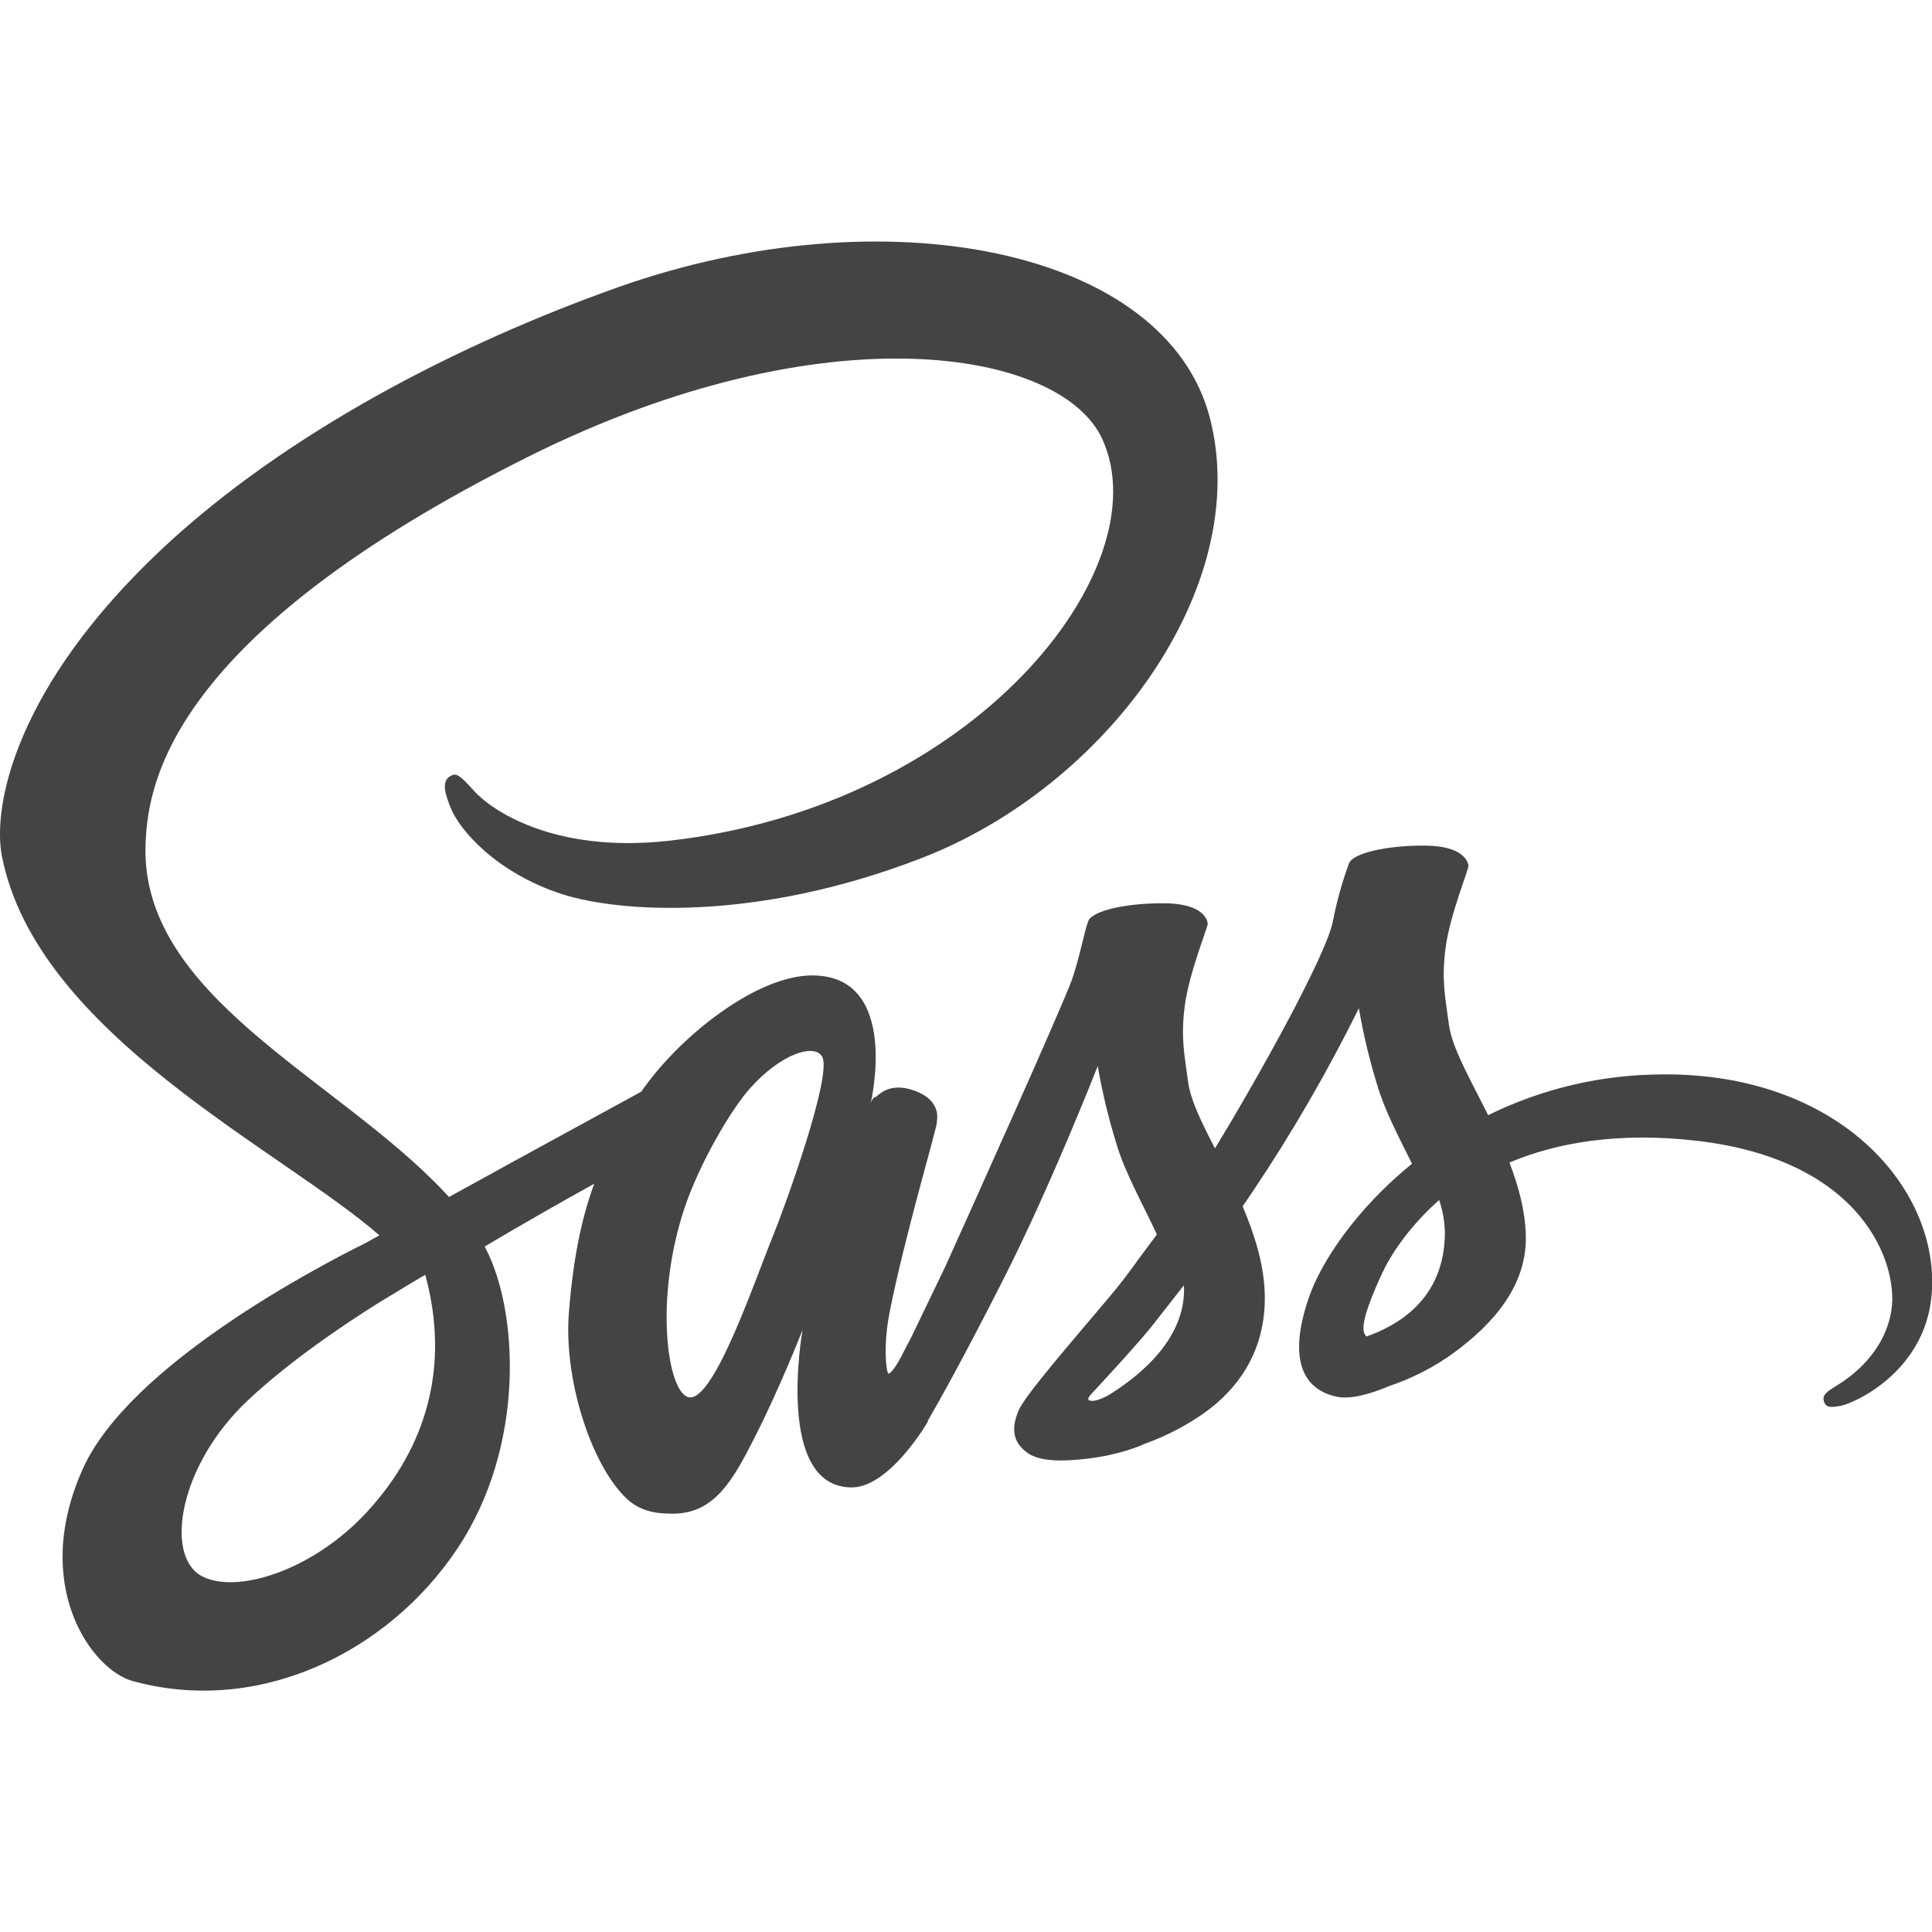
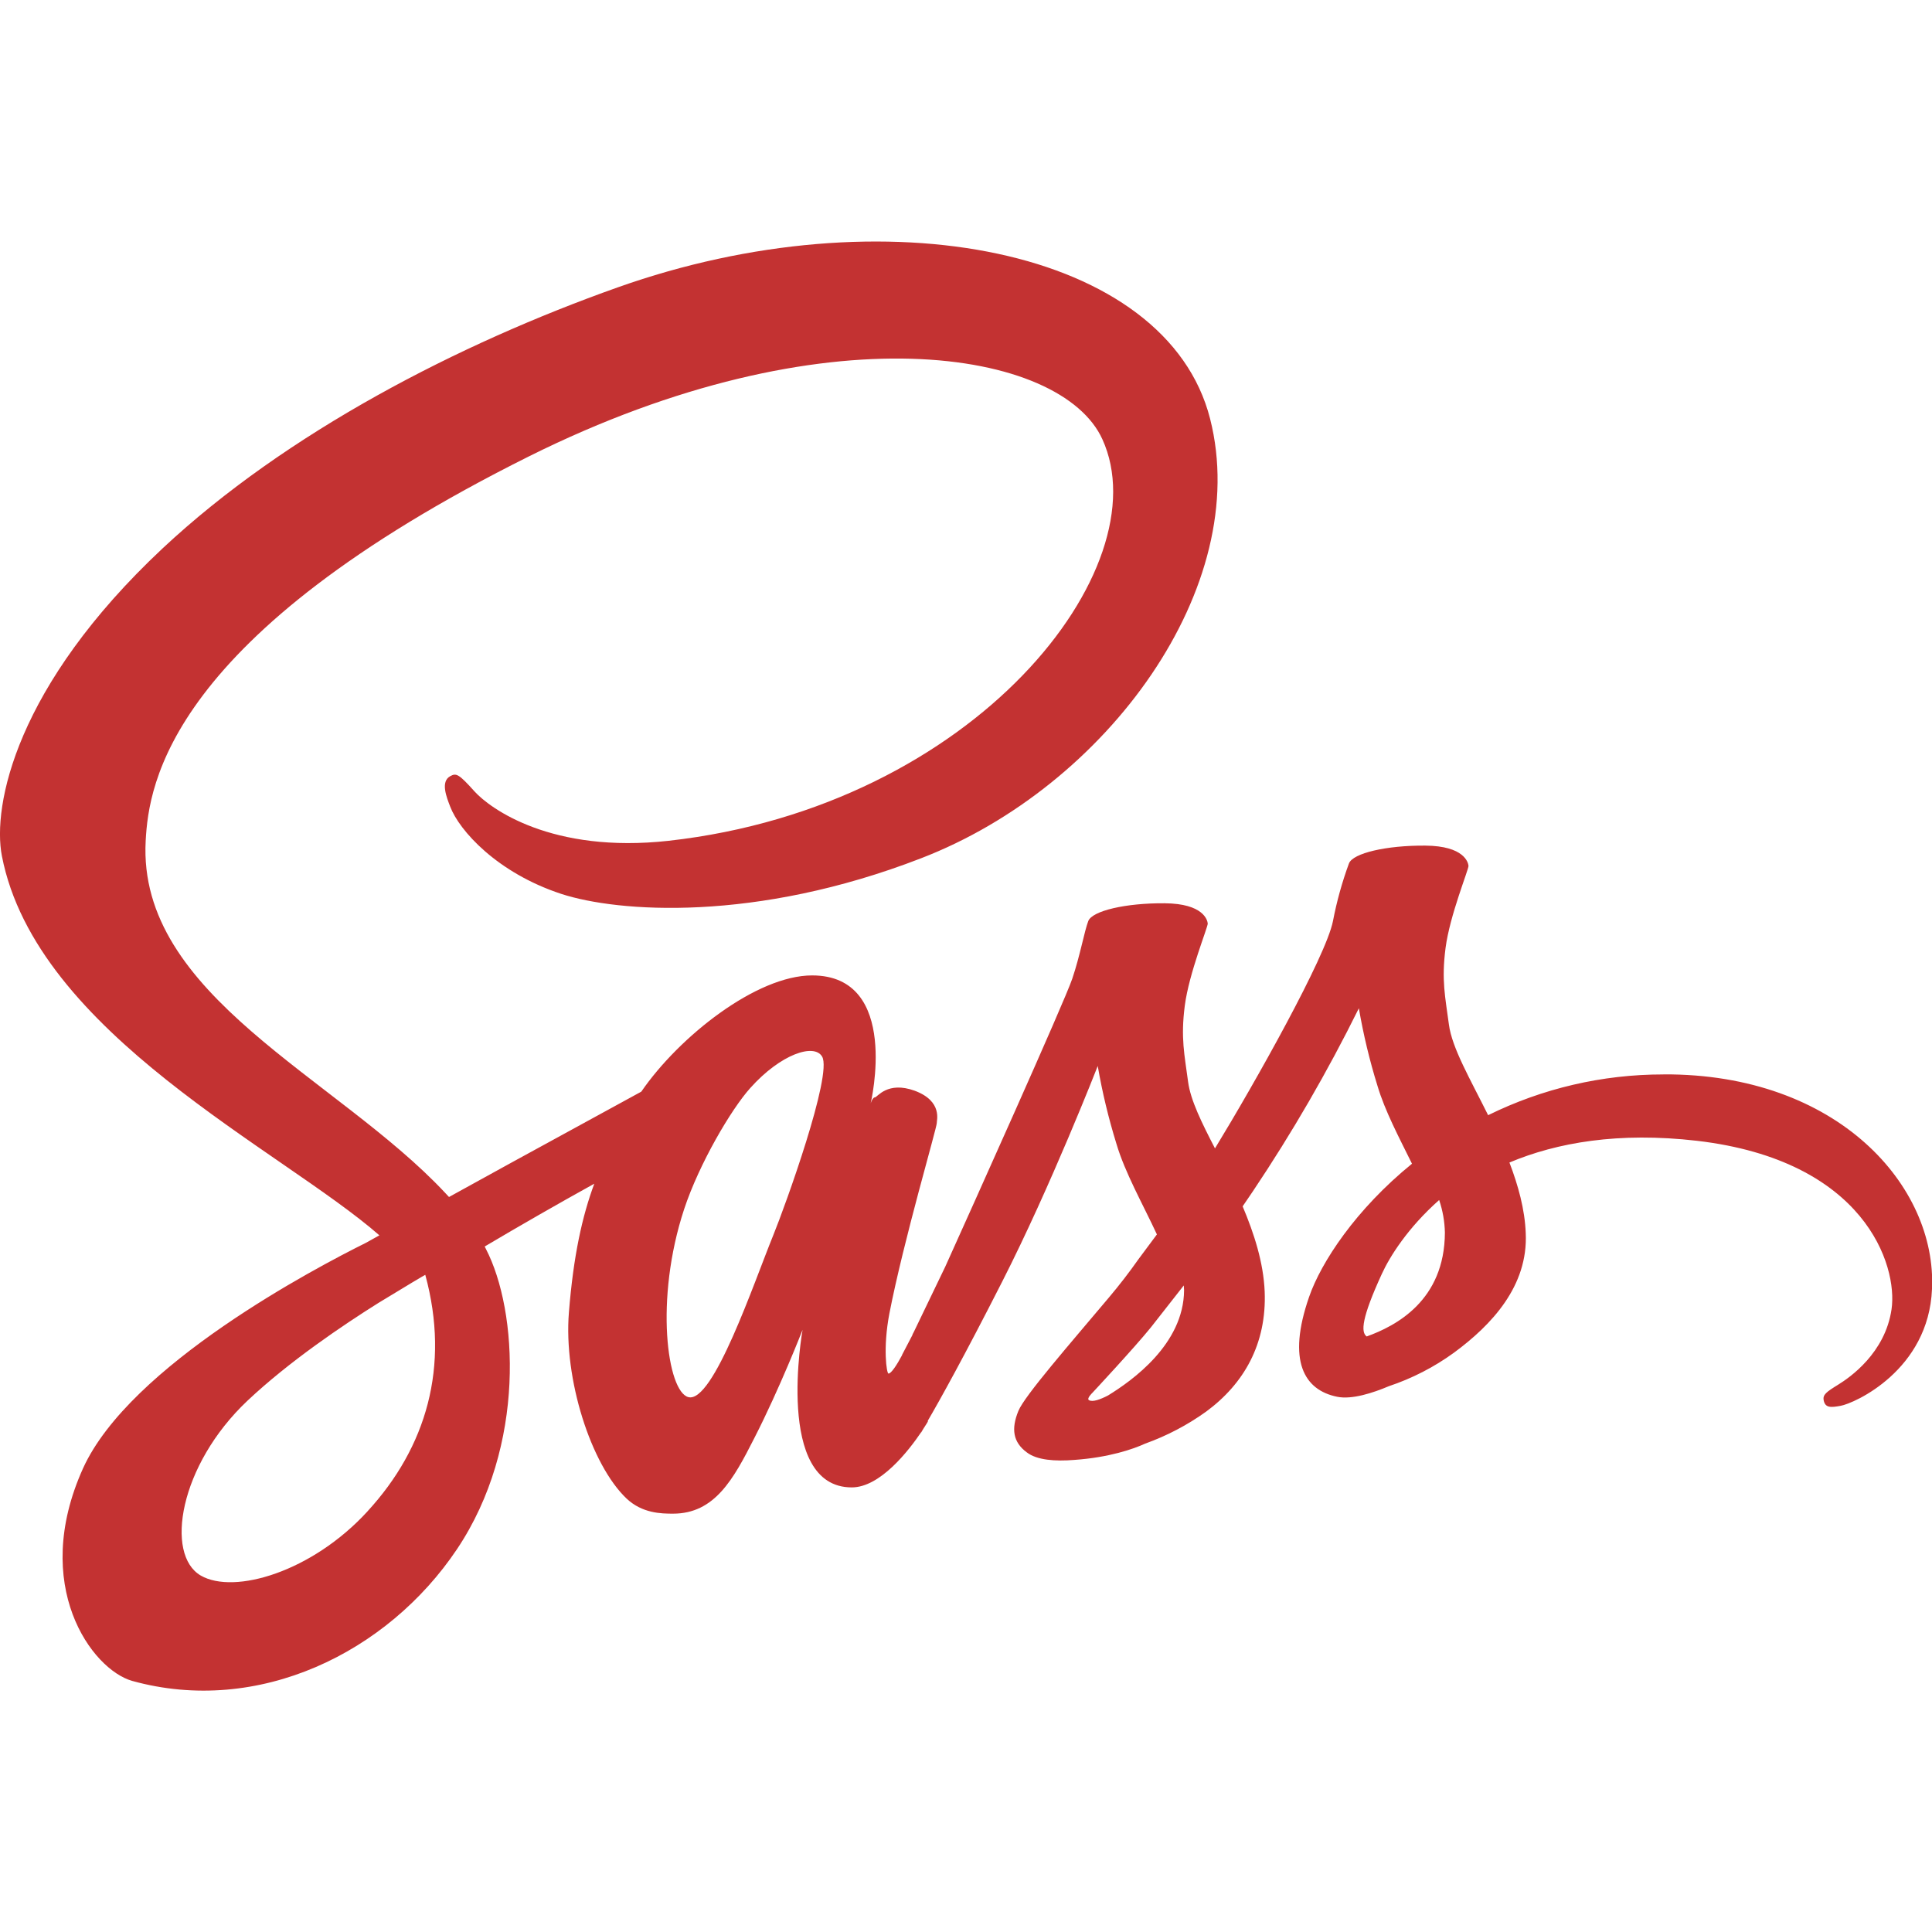
<svg xmlns="http://www.w3.org/2000/svg" preserveAspectRatio="xMidYMid meet" viewBox="0 0 32 32">
-   <path d="M15.092 22.146c-.015.03-.03.054 0 0zm12.456-4.35a6.55 6.55 0 0 0-2.9.675c-.295-.595-.6-1.115-.65-1.505-.06-.455-.125-.725-.055-1.265s.385-1.305.38-1.36-.07-.33-.715-.335-1.2.125-1.265.295a6.09 6.09 0 0 0-.265.955c-.115.585-1.289 2.675-1.954 3.765-.22-.425-.405-.8-.445-1.1-.06-.455-.125-.725-.055-1.265s.385-1.305.38-1.36-.07-.33-.714-.335-1.2.125-1.265.295-.135.57-.265.955-1.695 3.865-2.104 4.77l-.52 1.08-.045.085c.015-.025.025-.05.025-.04l-.175.335v.005c-.085.16-.18.305-.225.305-.03 0-.095-.42.015-.995.235-1.21.79-3.09.785-3.155-.005-.035.105-.36-.365-.535-.455-.165-.62.11-.66.11s-.07.1-.07.1.505-2.12-.97-2.12c-.92 0-2.2 1.01-2.829 1.925l-2.15 1.175-1.035.57-.07-.075c-1.79-1.91-5.094-3.26-4.954-5.825.05-.935.375-3.39 6.354-6.37 4.9-2.44 8.817-1.77 9.492-.28.97 2.125-2.095 6.08-7.183 6.65-1.94.215-2.959-.535-3.214-.815-.265-.295-.305-.31-.405-.255-.165.09-.06.35 0 .505.15.395.775 1.095 1.84 1.445.935.305 3.209.475 5.958-.59 3.089-1.19 5.494-4.505 4.788-7.28-.718-2.82-5.394-3.745-9.815-2.175-2.635.935-5.484 2.405-7.533 4.32C.26 11.361-.129 13.346.031 14.176c.57 2.945 4.629 4.865 6.253 6.285l-.225.125c-.815.405-3.909 2.025-4.684 3.735-.875 1.94.145 3.33.814 3.52 2.09.58 4.229-.465 5.379-2.18s1.01-3.955.48-4.975c-.005-.015-.015-.025-.02-.04a72.558 72.558 0 0 1 1.815-1.04c-.2.54-.345 1.19-.42 2.13-.09 1.1.365 2.525.955 3.085.26.245.574.25.77.25.69 0 1-.57 1.345-1.25.425-.83.8-1.795.8-1.795s-.47 2.61.815 2.61c.47 0 .94-.605 1.15-.915v.005s.01-.02.035-.06c.05-.075.075-.12.075-.12v-.015c.19-.325.605-1.07 1.23-2.3.81-1.59 1.584-3.575 1.584-3.575.075.436.179.867.31 1.29.14.475.435.995.67 1.5l-.305.41a9.03 9.03 0 0 1-.49.635c-.639.76-1.4 1.63-1.5 1.88-.12.295-.09.515.14.685.17.13.47.15.785.125.575-.04.98-.18 1.175-.27a4.11 4.11 0 0 0 1.01-.53c.625-.46 1.005-1.12.97-1.99-.02-.48-.175-.96-.365-1.41l.17-.25a26.716 26.716 0 0 0 1.755-3.031c.075.436.178.867.31 1.29.12.405.355.85.57 1.285-.93.755-1.505 1.63-1.704 2.205-.37 1.065-.08 1.545.465 1.655.245.05.595-.065.855-.175.386-.129.75-.316 1.079-.555.625-.46 1.23-1.105 1.189-1.98-.015-.395-.125-.79-.27-1.17.785-.33 1.805-.51 3.105-.36 2.784.325 3.329 2.065 3.224 2.79s-.69 1.13-.885 1.25-.255.165-.24.255c.025.13.115.125.28.095.23-.04 1.46-.59 1.515-1.935.08-1.7-1.555-3.57-4.45-3.555zM6.089 25.031c-.92 1.005-2.209 1.385-2.764 1.065-.595-.346-.36-1.825.774-2.896.69-.65 1.58-1.25 2.17-1.62l.57-.345a.828.828 0 0 1 .06-.035c.045-.03.095-.055.145-.085.414 1.52.015 2.86-.955 3.915zm6.718-4.57c-.32.785-.994 2.785-1.405 2.68-.35-.09-.565-1.615-.07-3.115.25-.755.78-1.655 1.095-2.005.505-.565 1.06-.745 1.19-.52.175.295-.61 2.47-.81 2.96zm5.55 2.65c-.135.07-.26.115-.32.08-.045-.025.055-.12.055-.12s.695-.745.97-1.085l.545-.695c0 .025.005.05.005.08-.006.895-.866 1.5-1.256 1.74zm4.28-.975c-.1-.07-.085-.305.25-1.035.13-.285.43-.765.95-1.225.059.174.091.356.095.54-.005 1.125-.81 1.545-1.295 1.72z" fill="#444" />
+   <path d="M15.092 22.146c-.015.03-.03.054 0 0zm12.456-4.35a6.55 6.55 0 0 0-2.9.675c-.295-.595-.6-1.115-.65-1.505-.06-.455-.125-.725-.055-1.265s.385-1.305.38-1.36-.07-.33-.715-.335-1.2.125-1.265.295a6.09 6.09 0 0 0-.265.955c-.115.585-1.289 2.675-1.954 3.765-.22-.425-.405-.8-.445-1.1-.06-.455-.125-.725-.055-1.265s.385-1.305.38-1.36-.07-.33-.714-.335-1.2.125-1.265.295-.135.57-.265.955-1.695 3.865-2.104 4.77l-.52 1.08-.045.085c.015-.025.025-.05.025-.04l-.175.335v.005c-.085.16-.18.305-.225.305-.03 0-.095-.42.015-.995.235-1.21.79-3.09.785-3.155-.005-.035.105-.36-.365-.535-.455-.165-.62.11-.66.11s-.07.1-.07.1.505-2.12-.97-2.12c-.92 0-2.2 1.01-2.829 1.925l-2.15 1.175-1.035.57-.07-.075c-1.79-1.91-5.094-3.26-4.954-5.825.05-.935.375-3.39 6.354-6.37 4.9-2.44 8.817-1.77 9.492-.28.97 2.125-2.095 6.08-7.183 6.65-1.94.215-2.959-.535-3.214-.815-.265-.295-.305-.31-.405-.255-.165.09-.06.35 0 .505.15.395.775 1.095 1.84 1.445.935.305 3.209.475 5.958-.59 3.089-1.19 5.494-4.505 4.788-7.28-.718-2.82-5.394-3.745-9.815-2.175-2.635.935-5.484 2.405-7.533 4.32C.26 11.361-.129 13.346.031 14.176c.57 2.945 4.629 4.865 6.253 6.285l-.225.125c-.815.405-3.909 2.025-4.684 3.735-.875 1.94.145 3.33.814 3.52 2.09.58 4.229-.465 5.379-2.18s1.01-3.955.48-4.975c-.005-.015-.015-.025-.02-.04a72.558 72.558 0 0 1 1.815-1.04c-.2.54-.345 1.19-.42 2.13-.09 1.1.365 2.525.955 3.085.26.245.574.25.77.25.69 0 1-.57 1.345-1.25.425-.83.8-1.795.8-1.795s-.47 2.61.815 2.61c.47 0 .94-.605 1.15-.915v.005s.01-.02.035-.06c.05-.075.075-.12.075-.12v-.015c.19-.325.605-1.07 1.23-2.3.81-1.59 1.584-3.575 1.584-3.575.075.436.179.867.31 1.29.14.475.435.995.67 1.5l-.305.41a9.03 9.03 0 0 1-.49.635c-.639.76-1.4 1.63-1.5 1.88-.12.295-.09.515.14.685.17.13.47.15.785.125.575-.04.98-.18 1.175-.27a4.11 4.11 0 0 0 1.01-.53c.625-.46 1.005-1.12.97-1.99-.02-.48-.175-.96-.365-1.41l.17-.25a26.716 26.716 0 0 0 1.755-3.031c.075.436.178.867.31 1.29.12.405.355.85.57 1.285-.93.755-1.505 1.63-1.704 2.205-.37 1.065-.08 1.545.465 1.655.245.05.595-.065.855-.175.386-.129.75-.316 1.079-.555.625-.46 1.23-1.105 1.189-1.98-.015-.395-.125-.79-.27-1.17.785-.33 1.805-.51 3.105-.36 2.784.325 3.329 2.065 3.224 2.79s-.69 1.13-.885 1.25-.255.165-.24.255c.025.13.115.125.28.095.23-.04 1.46-.59 1.515-1.935.08-1.7-1.555-3.57-4.45-3.555zM6.089 25.031c-.92 1.005-2.209 1.385-2.764 1.065-.595-.346-.36-1.825.774-2.896.69-.65 1.58-1.25 2.17-1.62l.57-.345a.828.828 0 0 1 .06-.035c.045-.03.095-.055.145-.085.414 1.52.015 2.86-.955 3.915zm6.718-4.57c-.32.785-.994 2.785-1.405 2.68-.35-.09-.565-1.615-.07-3.115.25-.755.78-1.655 1.095-2.005.505-.565 1.06-.745 1.19-.52.175.295-.61 2.47-.81 2.96zm5.55 2.65c-.135.07-.26.115-.32.08-.045-.025.055-.12.055-.12s.695-.745.97-1.085l.545-.695c0 .025.005.05.005.08-.006.895-.866 1.5-1.256 1.74zm4.28-.975c-.1-.07-.085-.305.25-1.035.13-.285.43-.765.95-1.225.059.174.091.356.095.54-.005 1.125-.81 1.545-1.295 1.72z" fill="#c33232" />
</svg>
